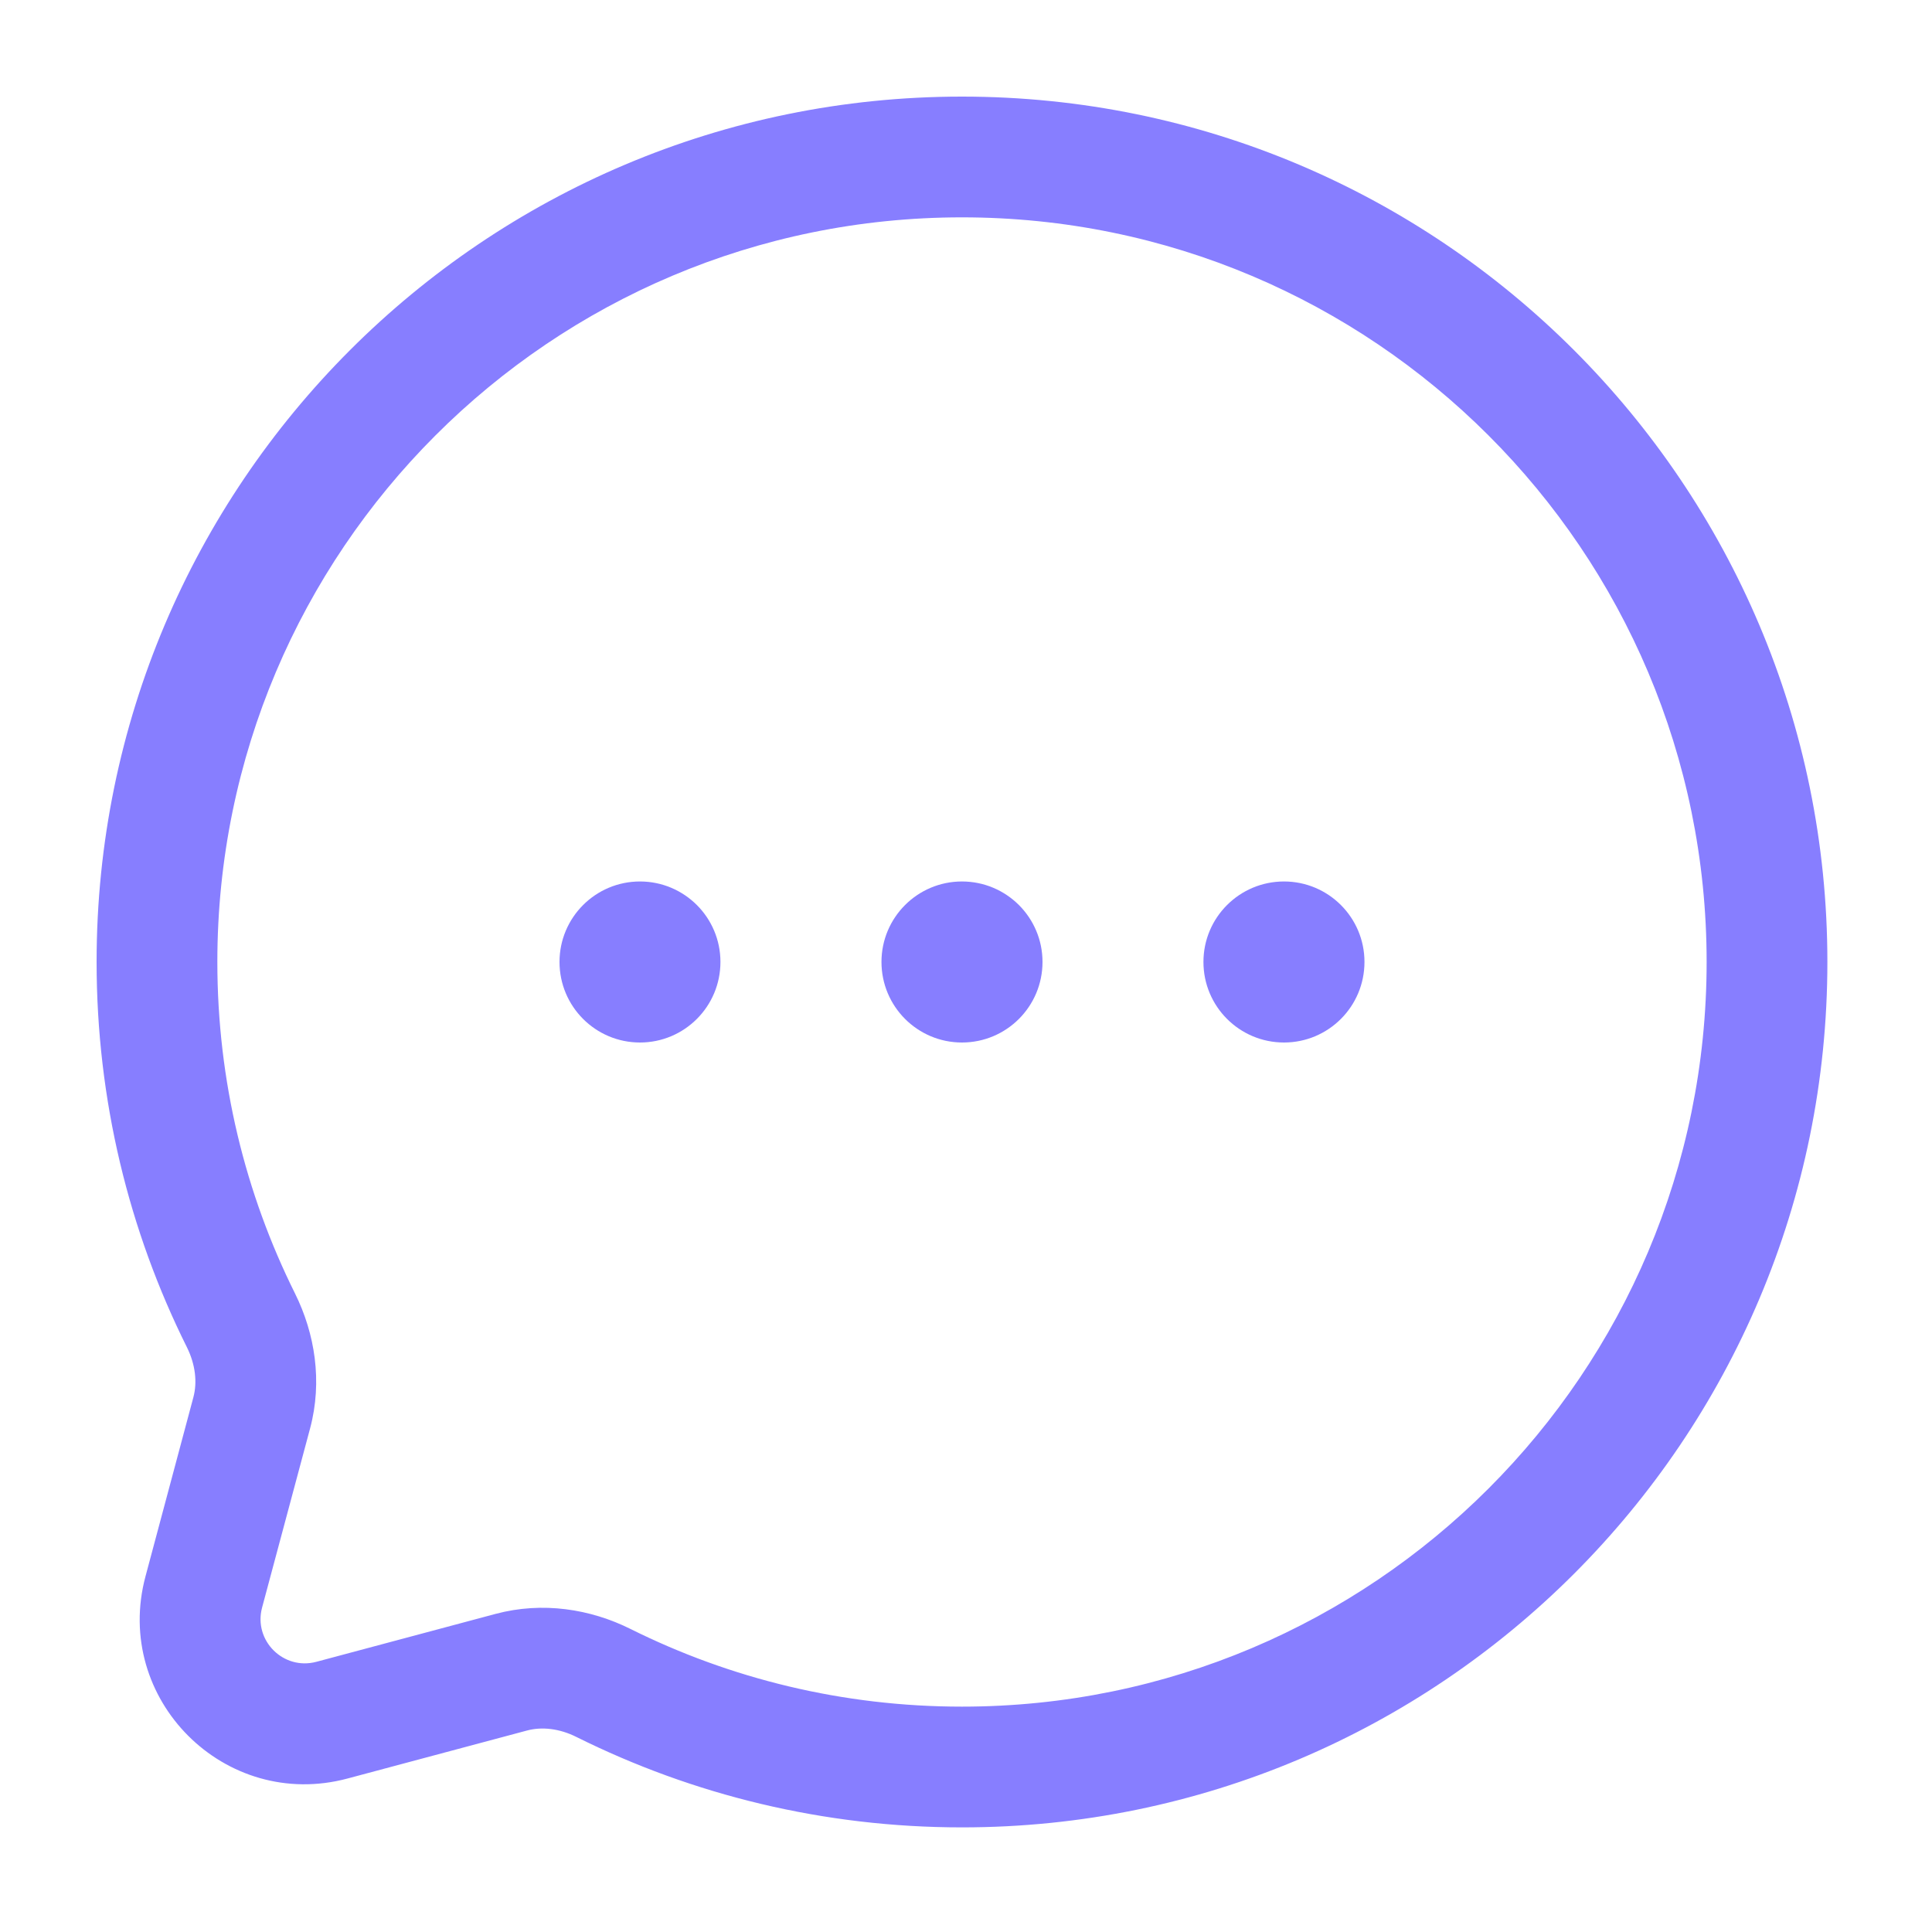
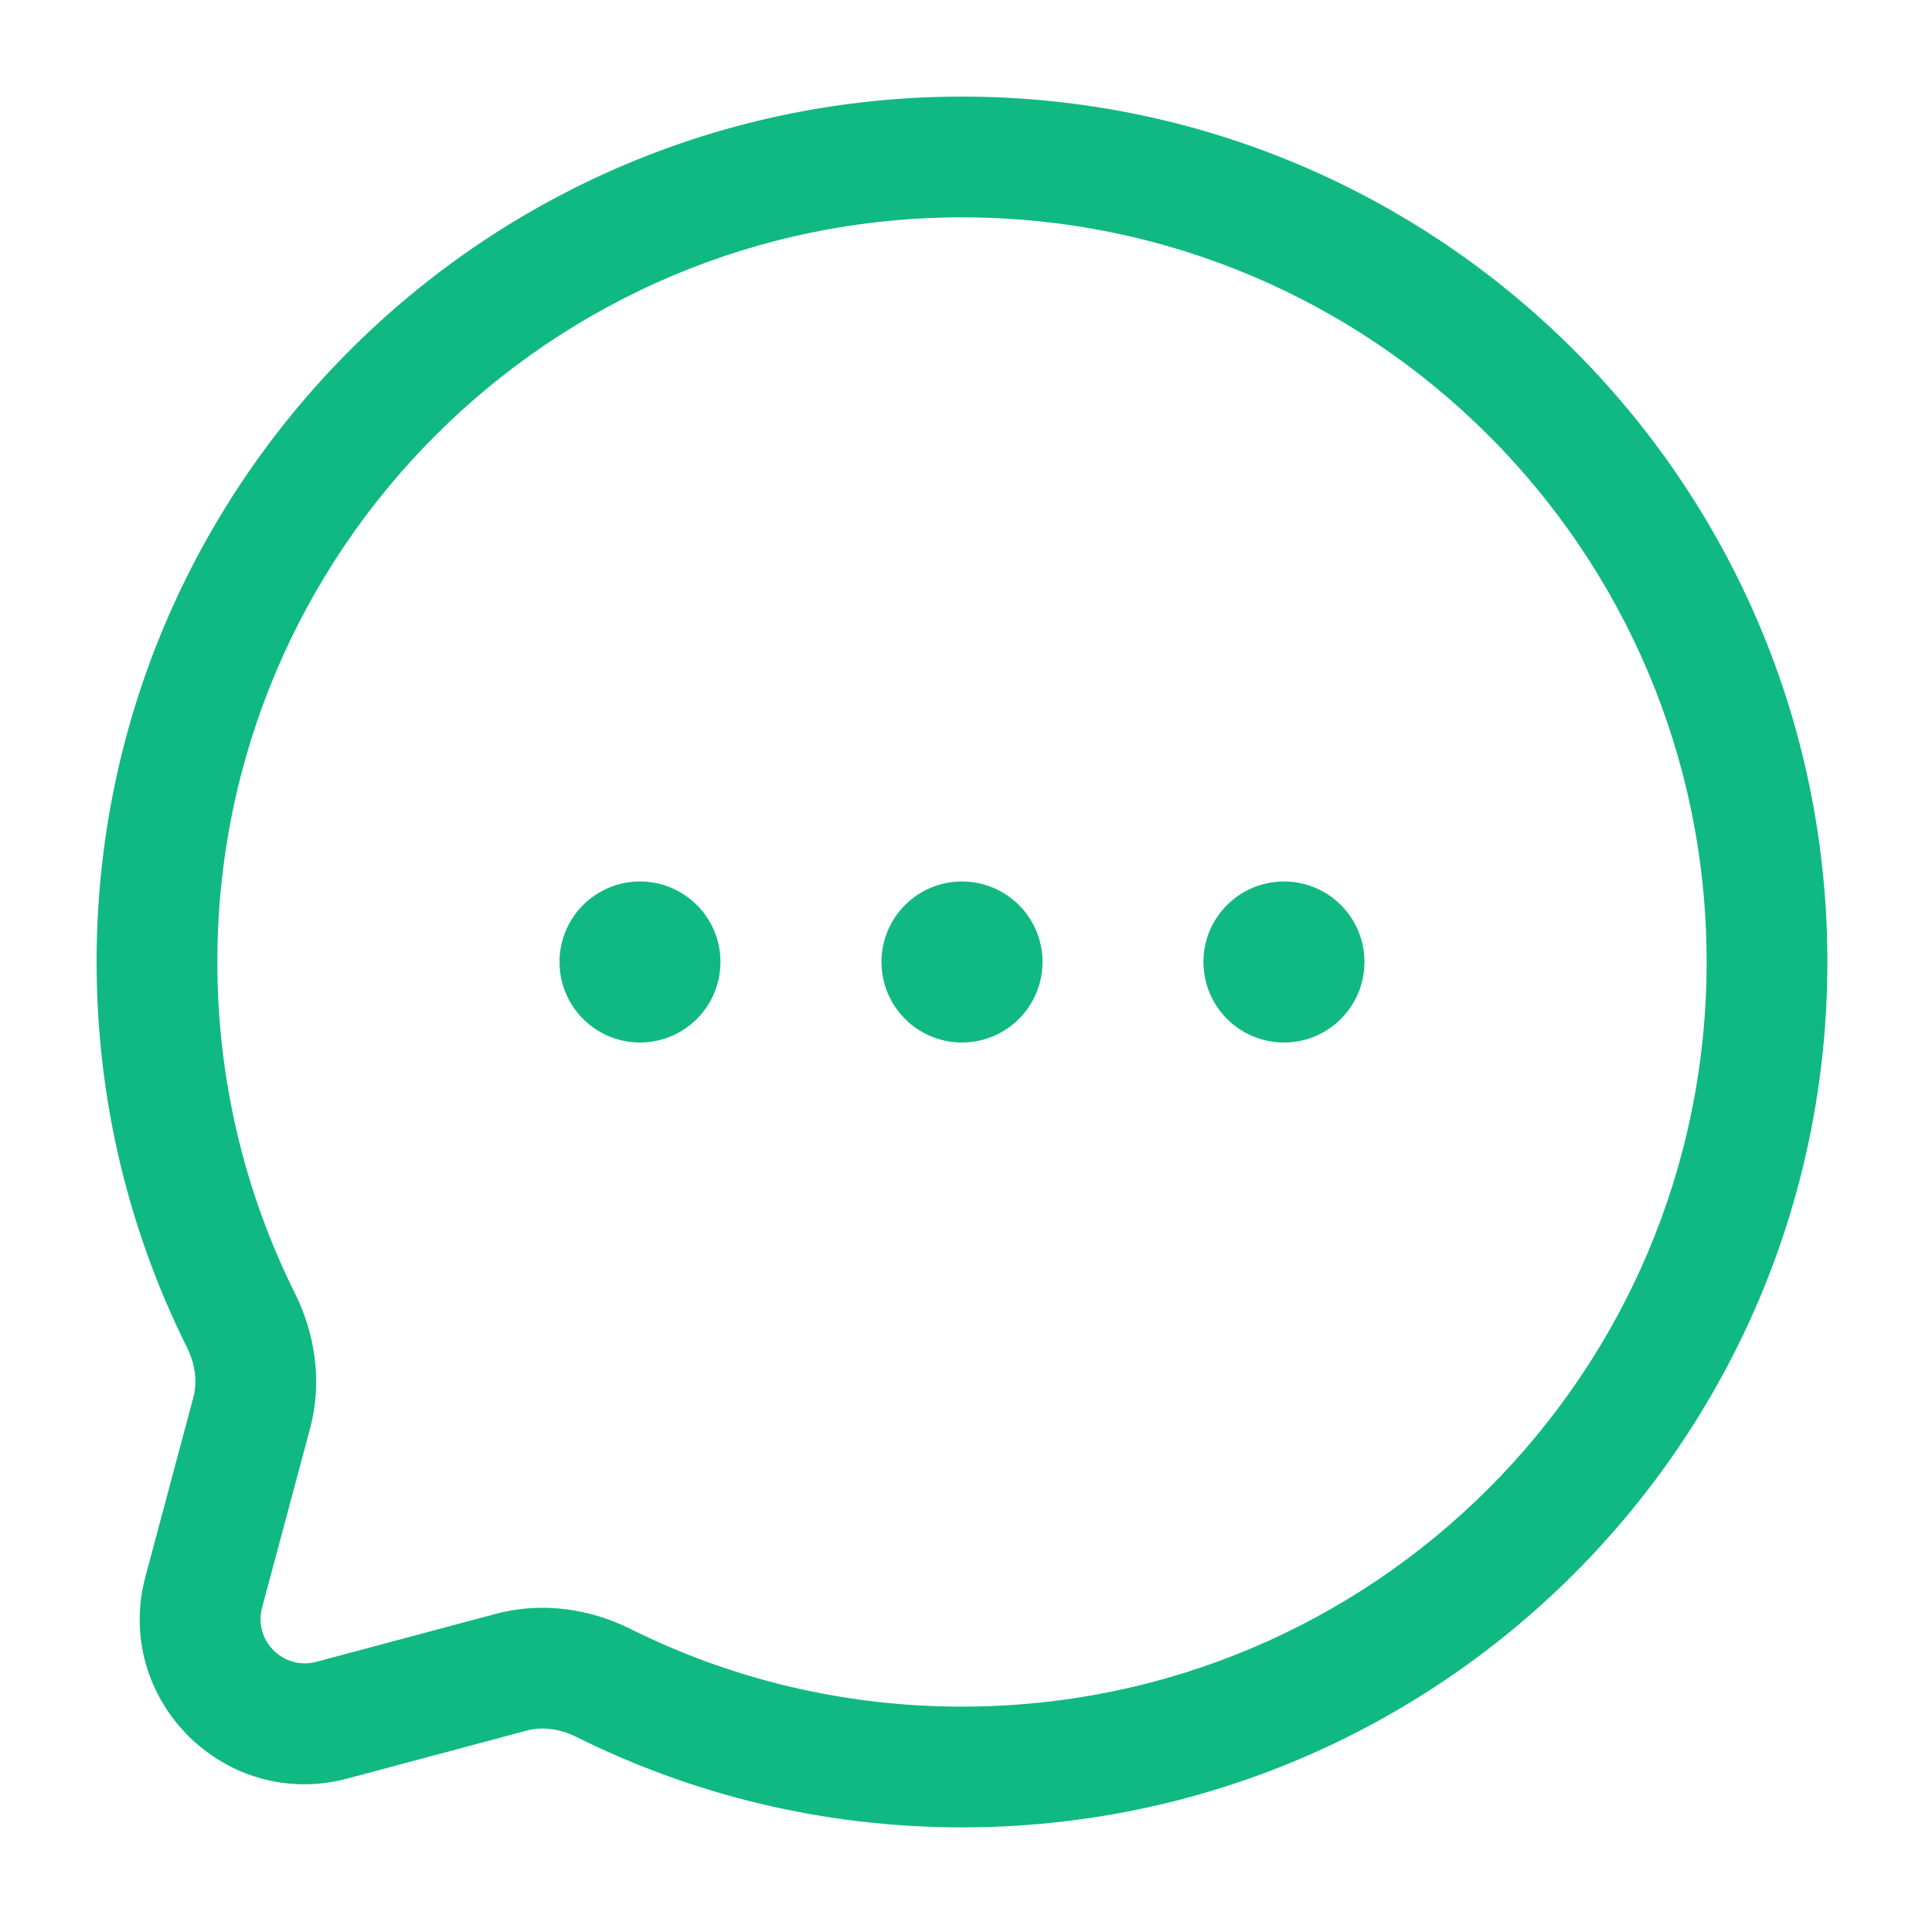
<svg xmlns="http://www.w3.org/2000/svg" width="20" height="20" viewBox="0 0 20 20" fill="none">
-   <path d="M7.458 9.958C7.458 10.419 7.085 10.792 6.625 10.792C6.165 10.792 5.792 10.419 5.792 9.958C5.792 9.498 6.165 9.125 6.625 9.125C7.085 9.125 7.458 9.498 7.458 9.958Z" fill="#877EFF" />
-   <path d="M10.792 9.958C10.792 10.419 10.419 10.792 9.958 10.792C9.498 10.792 9.125 10.419 9.125 9.958C9.125 9.498 9.498 9.125 9.958 9.125C10.419 9.125 10.792 9.498 10.792 9.958Z" fill="#877EFF" />
-   <path d="M14.125 9.958C14.125 10.419 13.752 10.792 13.292 10.792C12.831 10.792 12.458 10.419 12.458 9.958C12.458 9.498 12.831 9.125 13.292 9.125C13.752 9.125 14.125 9.498 14.125 9.958Z" fill="#877EFF" />
-   <path fill-rule="evenodd" clip-rule="evenodd" d="M18.917 9.958C18.917 5.011 14.906 1 9.958 1C5.011 1 1 5.011 1 9.958C1 11.39 1.336 12.745 1.935 13.947C2.024 14.127 2.043 14.31 2.002 14.464L1.506 16.319C1.166 17.589 2.328 18.751 3.598 18.411L5.453 17.915C5.607 17.873 5.79 17.892 5.969 17.982C7.171 18.58 8.526 18.917 9.958 18.917C14.906 18.917 18.917 14.906 18.917 9.958ZM9.958 2.25C14.216 2.25 17.667 5.701 17.667 9.958C17.667 14.216 14.216 17.667 9.958 17.667C8.724 17.667 7.559 17.377 6.527 16.863C6.112 16.656 5.616 16.577 5.13 16.707L3.275 17.203C2.934 17.294 2.622 16.983 2.713 16.642L3.21 14.787C3.34 14.3 3.26 13.805 3.054 13.39C2.54 12.357 2.25 11.193 2.25 9.958C2.25 5.701 5.701 2.25 9.958 2.25Z" fill="#877EFF" />
+   <path d="M7.458 9.958C7.458 10.419 7.085 10.792 6.625 10.792C6.165 10.792 5.792 10.419 5.792 9.958C5.792 9.498 6.165 9.125 6.625 9.125C7.085 9.125 7.458 9.498 7.458 9.958Z" fill="#10b981" />
+   <path d="M10.792 9.958C10.792 10.419 10.419 10.792 9.958 10.792C9.498 10.792 9.125 10.419 9.125 9.958C9.125 9.498 9.498 9.125 9.958 9.125C10.419 9.125 10.792 9.498 10.792 9.958Z" fill="#10b981" />
+   <path d="M14.125 9.958C14.125 10.419 13.752 10.792 13.292 10.792C12.831 10.792 12.458 10.419 12.458 9.958C12.458 9.498 12.831 9.125 13.292 9.125C13.752 9.125 14.125 9.498 14.125 9.958Z" fill="#10b981" />
+   <path fill-rule="evenodd" clip-rule="evenodd" d="M18.917 9.958C18.917 5.011 14.906 1 9.958 1C5.011 1 1 5.011 1 9.958C1 11.39 1.336 12.745 1.935 13.947C2.024 14.127 2.043 14.31 2.002 14.464L1.506 16.319C1.166 17.589 2.328 18.751 3.598 18.411L5.453 17.915C5.607 17.873 5.79 17.892 5.969 17.982C7.171 18.58 8.526 18.917 9.958 18.917C14.906 18.917 18.917 14.906 18.917 9.958ZM9.958 2.25C14.216 2.25 17.667 5.701 17.667 9.958C17.667 14.216 14.216 17.667 9.958 17.667C8.724 17.667 7.559 17.377 6.527 16.863C6.112 16.656 5.616 16.577 5.13 16.707L3.275 17.203C2.934 17.294 2.622 16.983 2.713 16.642L3.21 14.787C3.34 14.3 3.26 13.805 3.054 13.39C2.54 12.357 2.25 11.193 2.25 9.958C2.25 5.701 5.701 2.25 9.958 2.25Z" fill="#10b981" />
</svg>
